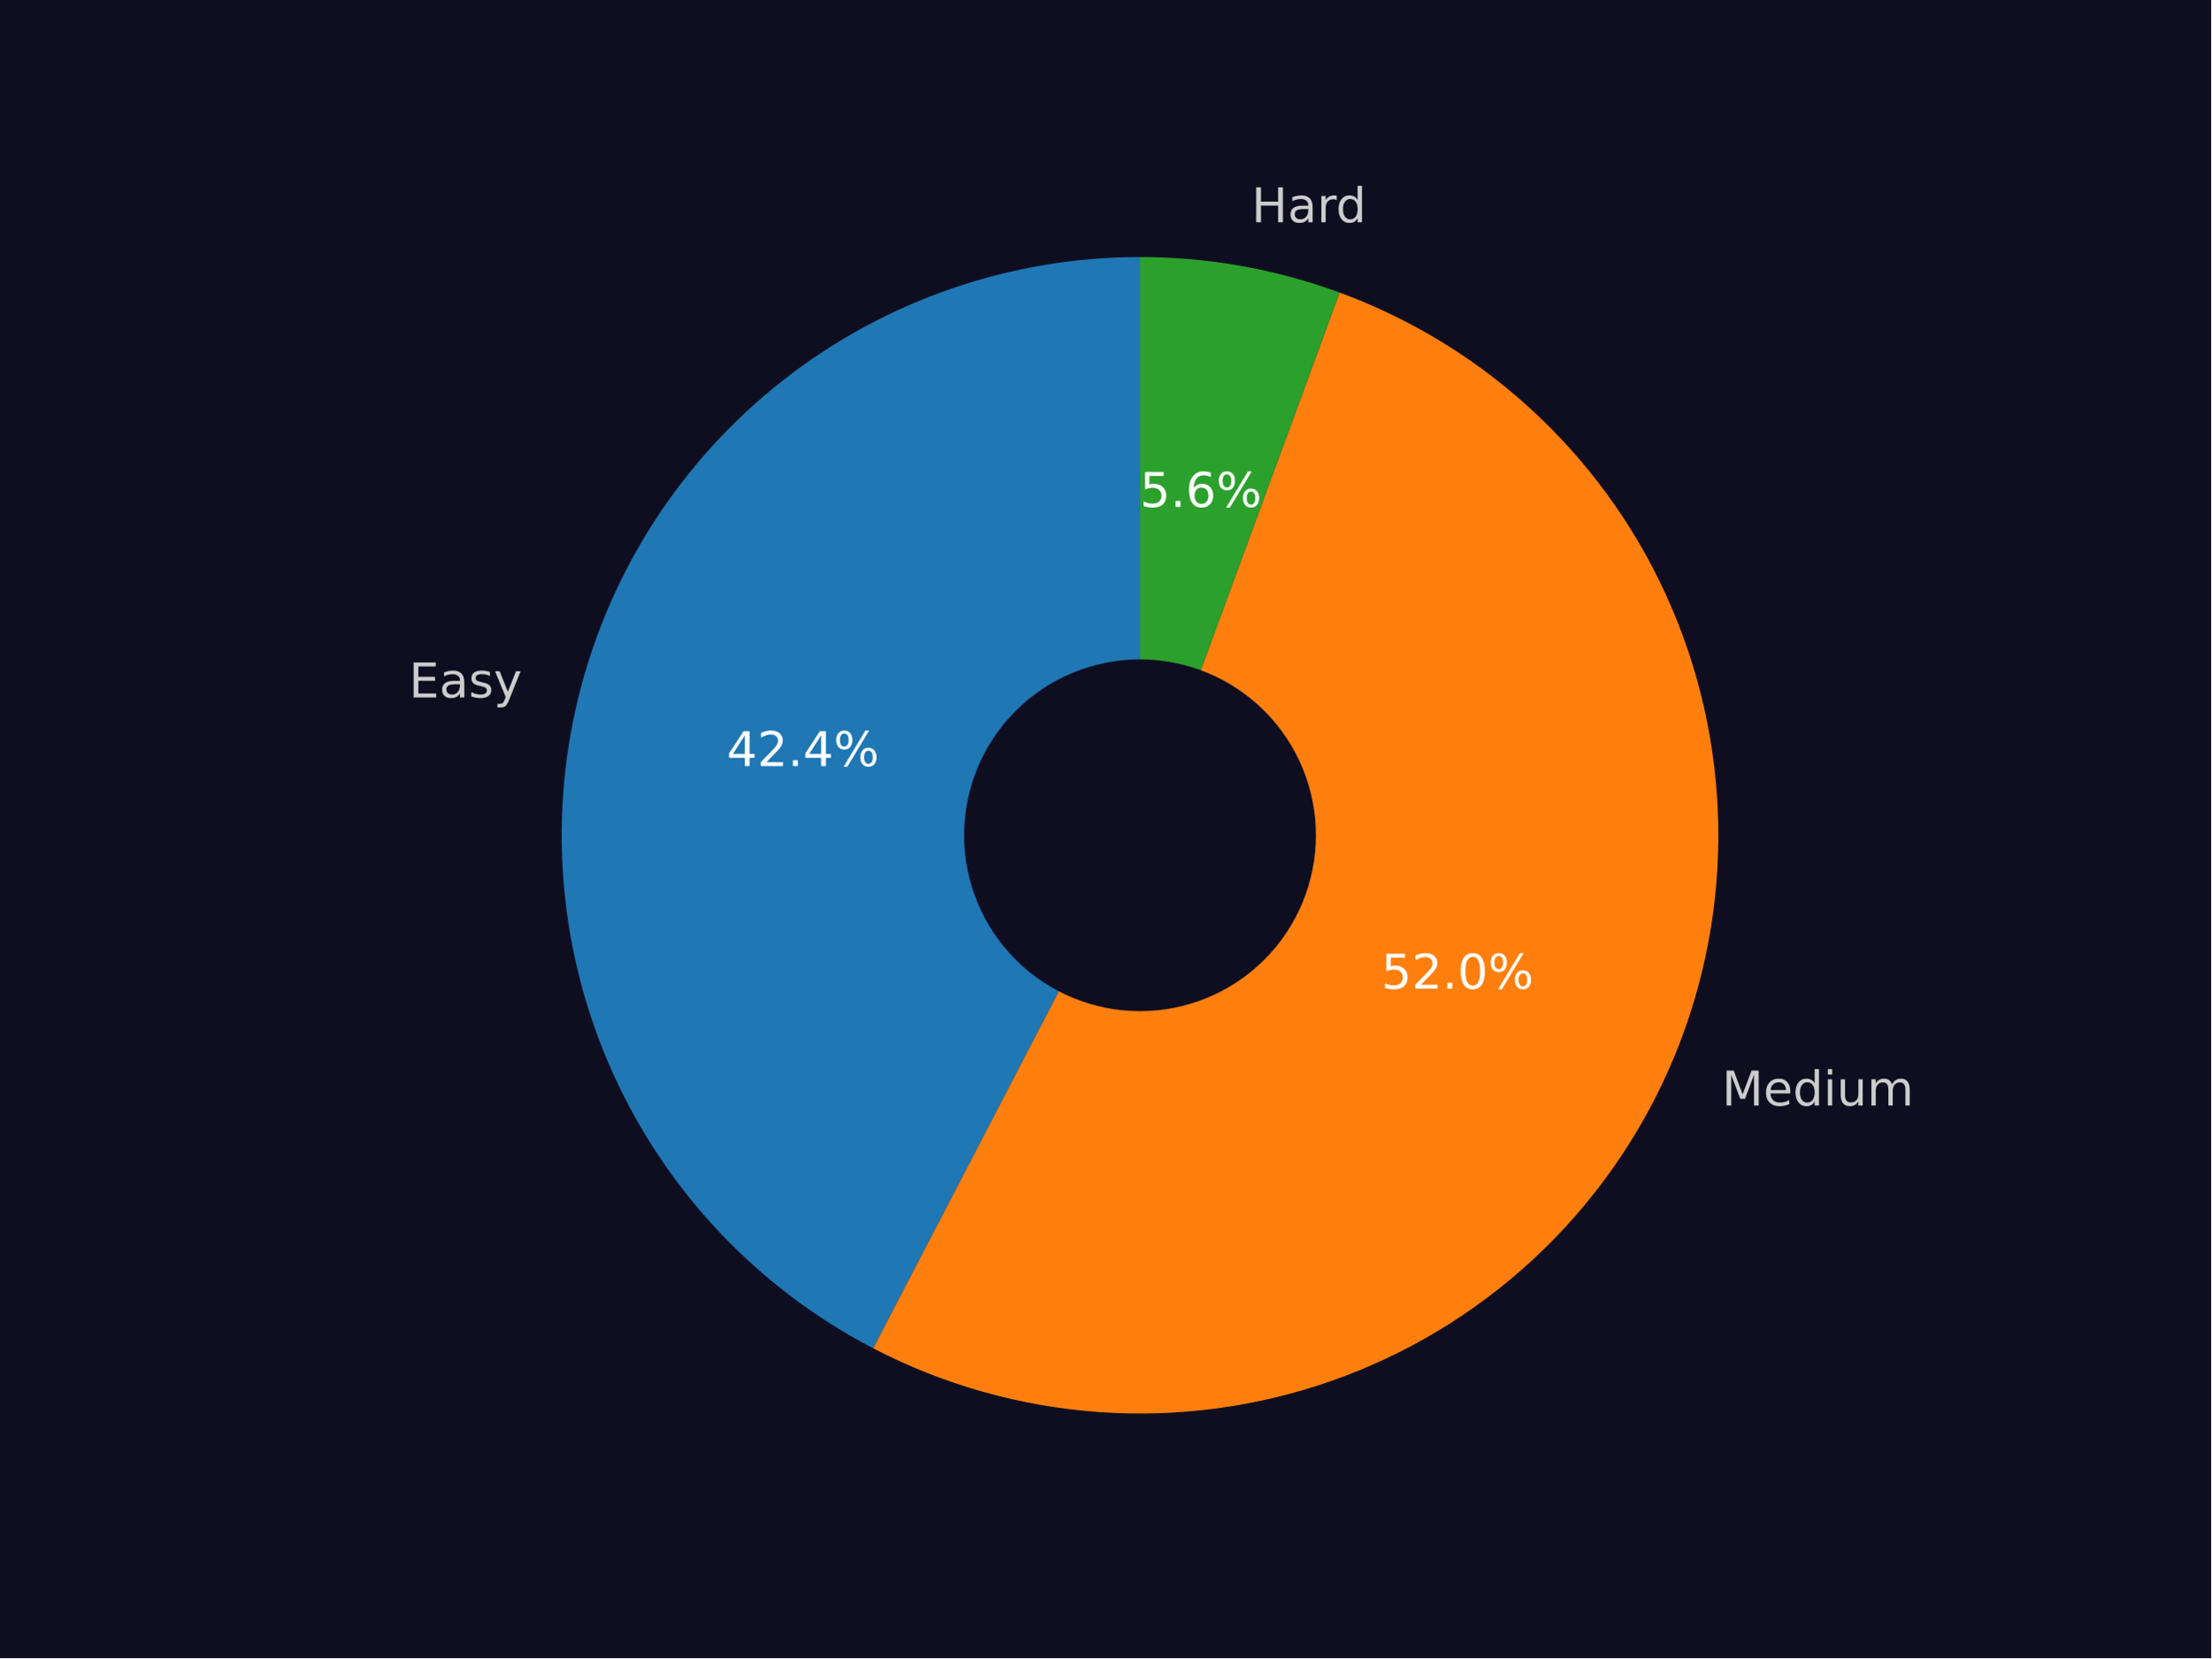
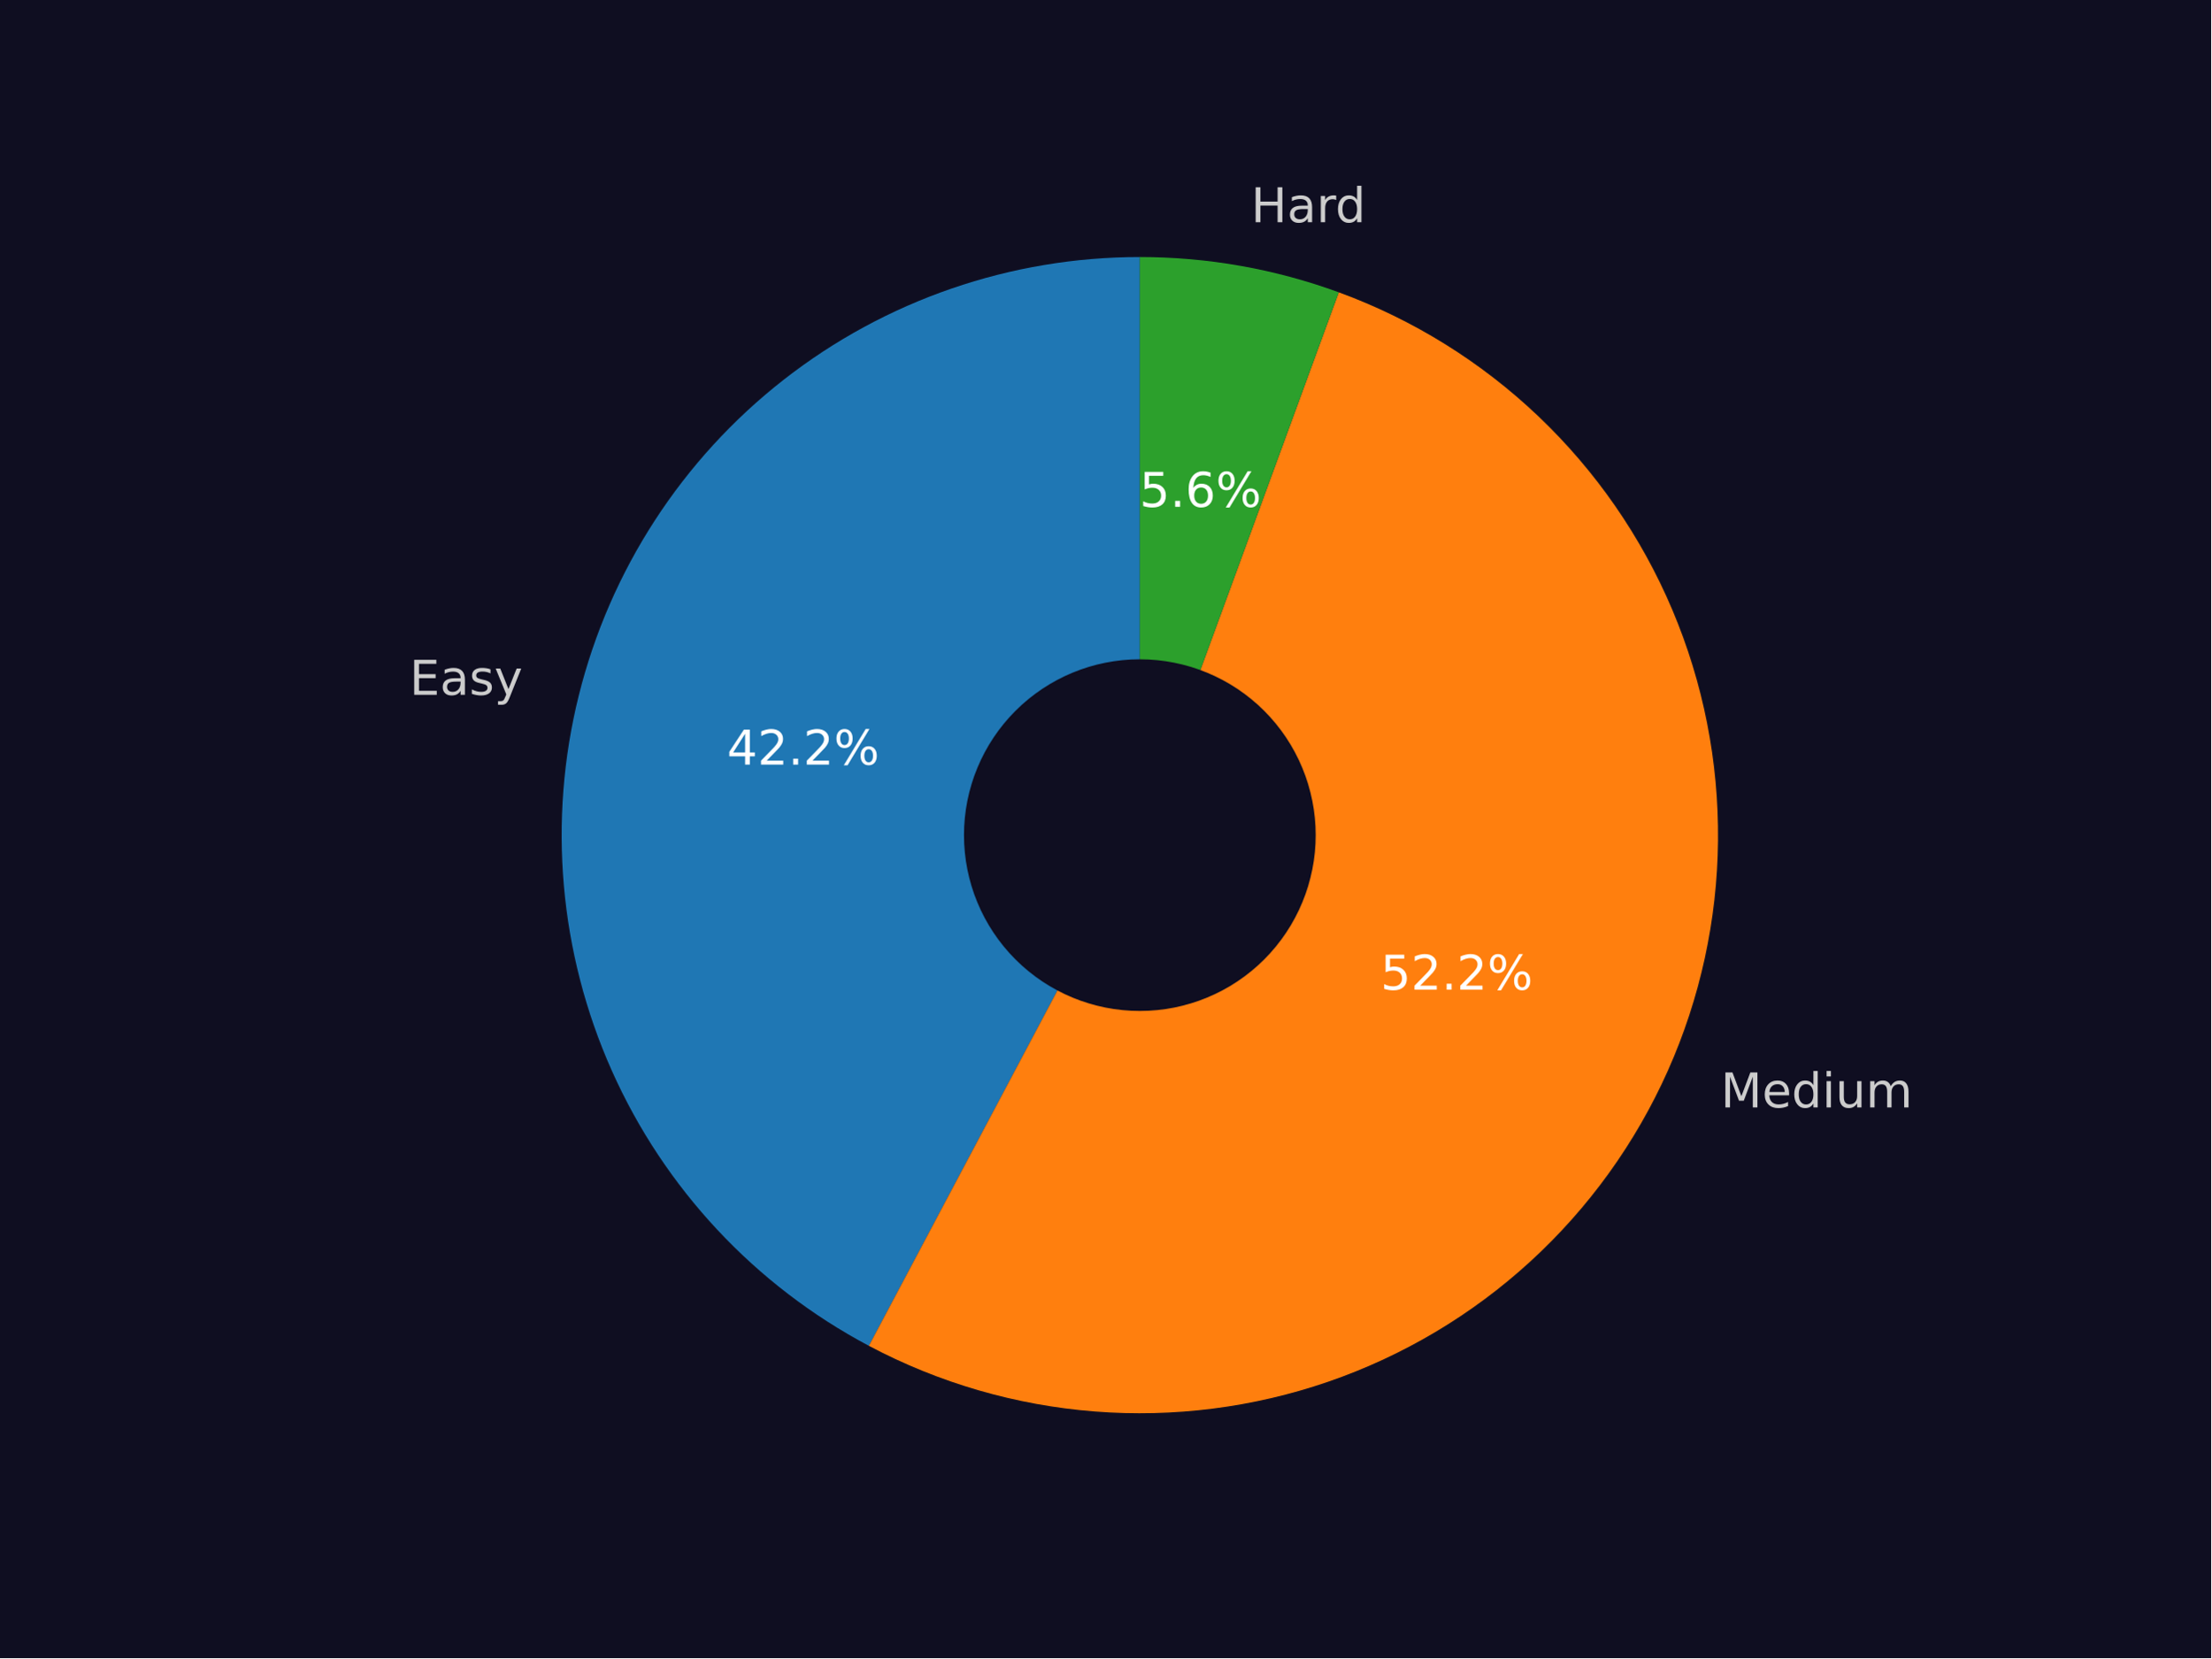
<svg xmlns="http://www.w3.org/2000/svg" xmlns:xlink="http://www.w3.org/1999/xlink" width="460.8pt" height="345.6pt" viewBox="0 0 460.8 345.6" version="1.1">
  <defs>
    <style type="text/css">*{stroke-linejoin: round; stroke-linecap: butt}</style>
  </defs>
  <g id="figure_1">
    <g id="patch_1">
      <path d="M 0 345.6  L 460.8 345.6  L 460.8 0  L 0 0  z " style="fill: #0f0e21" />
    </g>
    <g id="axes_1">
      <g id="patch_2">
-         <path d="M 237.581 53.568  C 210.599 53.568 184.384 62.628 163.16 79.288  C 141.936 95.948 126.909 119.262 120.501 145.472  C 114.094 171.682 116.669 199.299 127.812 223.872  C 138.955 248.445 158.033 268.579 181.971 281.028  L 237.581 174.096  L 237.581 53.568  z " style="fill: #1f77b4" />
+         <path d="M 237.546 53.568  C 210.656 53.568 184.524 62.569 163.338 79.129  C 142.152 95.688 127.107 118.873 120.613 144.967  C 114.119 171.061 116.543 198.593 127.496 223.151  C 138.449 247.709 157.314 267.908 181.067 280.511  L 237.546 174.068  L 237.546 53.568  z " style="fill: #1f77b4" />
      </g>
      <g id="patch_3">
-         <path d="M 181.971 281.028  C 196.586 288.628 212.605 293.152 229.036 294.32  C 245.468 295.488 261.965 293.275 277.508 287.818  C 293.051 282.361 307.311 273.775 319.406 262.592  C 331.501 251.409 341.176 237.864 347.832 222.795  C 354.488 207.727 357.985 191.453 358.105 174.98  C 358.226 158.508 354.969 142.184 348.535 127.02  C 342.101 111.855 332.626 98.17 320.696 86.81  C 308.767 75.451 294.634 66.656 279.173 60.972  L 237.581 174.096  L 181.971 281.028  z " style="fill: #ff7f0e" />
+         <path d="M 181.067 280.511  C 195.657 288.253 211.684 292.912 228.15 294.2  C 244.616 295.488 261.173 293.377 276.789 287.998  C 292.405 282.619 306.75 274.086 318.93 262.931  C 331.11 251.776 340.868 238.235 347.596 223.151  C 354.323 208.066 357.879 191.759 358.04 175.243  C 358.201 158.727 354.965 142.354 348.533 127.141  C 342.1 111.928 332.609 98.199 320.649 86.809  C 308.688 75.418 294.513 66.607 279.005 60.925  L 237.546 174.068  L 181.067 280.511  z " style="fill: #ff7f0e" />
      </g>
      <g id="patch_4">
-         <path d="M 279.173 60.972  C 272.526 58.528 265.676 56.675 258.704 55.433  C 251.731 54.192 244.663 53.568 237.581 53.568  L 237.581 174.096  L 279.173 60.972  z " style="fill: #2ca02c" />
+         <path d="M 279.005 60.925  C 272.377 58.496 265.549 56.655 258.599 55.421  C 251.649 54.188 244.604 53.568 237.546 53.568  L 237.546 174.068  L 279.005 60.925  z " style="fill: #2ca02c" />
      </g>
      <g id="patch_5">
-         <path d="M 237.581 210.254  C 247.17 210.254 256.368 206.444 263.149 199.664  C 269.929 192.883 273.739 183.685 273.739 174.096  C 273.739 164.506 269.929 155.309 263.149 148.528  C 256.368 141.747 247.17 137.937 237.581 137.937  C 227.992 137.937 218.794 141.747 212.013 148.528  C 205.233 155.309 201.423 164.506 201.423 174.096  C 201.423 183.685 205.233 192.883 212.013 199.664  C 218.794 206.444 227.992 210.254 237.581 210.254  z " clip-path="url(#p714f6039f1)" style="fill: #0f0e21; stroke: #0f0e21; stroke-linejoin: miter" />
+         <path d="M 237.546 210.217  C 247.133 210.217 256.329 206.408 263.108 199.629  C 269.887 192.85 273.696 183.655 273.696 174.068  C 273.696 164.48 269.887 155.285 263.108 148.506  C 256.329 141.727 247.133 137.918 237.546 137.918  C 227.959 137.918 218.763 141.727 211.984 148.506  C 205.205 155.285 201.396 164.48 201.396 174.068  C 201.396 183.655 205.205 192.85 211.984 199.629  C 218.763 206.408 227.959 210.217 237.546 210.217  z " clip-path="url(#p9abcc225d7)" style="fill: #0f0e21; stroke: #0f0e21; stroke-linejoin: miter" />
      </g>
      <g id="matplotlib.axis_1" />
      <g id="matplotlib.axis_2" />
      <g id="text_1">
-         <g style="fill: #cccccc" transform="translate(85.21853 145.3688)scale(0.1 -0.1)">
+         <g style="fill: #cccccc" transform="translate(85.34485 144.816)scale(0.1 -0.1)">
          <defs>
            <path id="DejaVuSans-45" d="M 628 4666  L 3578 4666  L 3578 4134  L 1259 4134  L 1259 2753  L 3481 2753  L 3481 2222  L 1259 2222  L 1259 531  L 3634 531  L 3634 0  L 628 0  L 628 4666  z " transform="scale(0.015625)" />
            <path id="DejaVuSans-61" d="M 2194 1759  Q 1497 1759 1228 1600  Q 959 1441 959 1056  Q 959 750 1161 570  Q 1363 391 1709 391  Q 2188 391 2477 730  Q 2766 1069 2766 1631  L 2766 1759  L 2194 1759  z M 3341 1997  L 3341 0  L 2766 0  L 2766 531  Q 2569 213 2275 61  Q 1981 -91 1556 -91  Q 1019 -91 701 211  Q 384 513 384 1019  Q 384 1609 779 1909  Q 1175 2209 1959 2209  L 2766 2209  L 2766 2266  Q 2766 2663 2505 2880  Q 2244 3097 1772 3097  Q 1472 3097 1187 3025  Q 903 2953 641 2809  L 641 3341  Q 956 3463 1253 3523  Q 1550 3584 1831 3584  Q 2591 3584 2966 3190  Q 3341 2797 3341 1997  z " transform="scale(0.015625)" />
            <path id="DejaVuSans-73" d="M 2834 3397  L 2834 2853  Q 2591 2978 2328 3040  Q 2066 3103 1784 3103  Q 1356 3103 1142 2972  Q 928 2841 928 2578  Q 928 2378 1081 2264  Q 1234 2150 1697 2047  L 1894 2003  Q 2506 1872 2764 1633  Q 3022 1394 3022 966  Q 3022 478 2636 193  Q 2250 -91 1575 -91  Q 1294 -91 989 -36  Q 684 19 347 128  L 347 722  Q 666 556 975 473  Q 1284 391 1588 391  Q 1994 391 2212 530  Q 2431 669 2431 922  Q 2431 1156 2273 1281  Q 2116 1406 1581 1522  L 1381 1569  Q 847 1681 609 1914  Q 372 2147 372 2553  Q 372 3047 722 3315  Q 1072 3584 1716 3584  Q 2034 3584 2315 3537  Q 2597 3491 2834 3397  z " transform="scale(0.015625)" />
            <path id="DejaVuSans-79" d="M 2059 -325  Q 1816 -950 1584 -1140  Q 1353 -1331 966 -1331  L 506 -1331  L 506 -850  L 844 -850  Q 1081 -850 1212 -737  Q 1344 -625 1503 -206  L 1606 56  L 191 3500  L 800 3500  L 1894 763  L 2988 3500  L 3597 3500  L 2059 -325  z " transform="scale(0.015625)" />
          </defs>
          <use xlink:href="#DejaVuSans-45" />
          <use xlink:href="#DejaVuSans-61" x="63.184" />
          <use xlink:href="#DejaVuSans-73" x="124.463" />
          <use xlink:href="#DejaVuSans-79" x="176.562" />
        </g>
      </g>
      <g id="text_2">
-         <g style="fill: #ffffff" transform="translate(151.4497 159.6808)scale(0.1 -0.1)">
+         <g style="fill: #ffffff" transform="translate(151.5027 159.3664)scale(0.1 -0.1)">
          <defs>
            <path id="DejaVuSans-34" d="M 2419 4116  L 825 1625  L 2419 1625  L 2419 4116  z M 2253 4666  L 3047 4666  L 3047 1625  L 3713 1625  L 3713 1100  L 3047 1100  L 3047 0  L 2419 0  L 2419 1100  L 313 1100  L 313 1709  L 2253 4666  z " transform="scale(0.015625)" />
            <path id="DejaVuSans-32" d="M 1228 531  L 3431 531  L 3431 0  L 469 0  L 469 531  Q 828 903 1448 1529  Q 2069 2156 2228 2338  Q 2531 2678 2651 2914  Q 2772 3150 2772 3378  Q 2772 3750 2511 3984  Q 2250 4219 1831 4219  Q 1534 4219 1204 4116  Q 875 4013 500 3803  L 500 4441  Q 881 4594 1212 4672  Q 1544 4750 1819 4750  Q 2544 4750 2975 4387  Q 3406 4025 3406 3419  Q 3406 3131 3298 2873  Q 3191 2616 2906 2266  Q 2828 2175 2409 1742  Q 1991 1309 1228 531  z " transform="scale(0.015625)" />
            <path id="DejaVuSans-2e" d="M 684 794  L 1344 794  L 1344 0  L 684 0  L 684 794  z " transform="scale(0.015625)" />
            <path id="DejaVuSans-25" d="M 4653 2053  Q 4381 2053 4226 1822  Q 4072 1591 4072 1178  Q 4072 772 4226 539  Q 4381 306 4653 306  Q 4919 306 5073 539  Q 5228 772 5228 1178  Q 5228 1588 5073 1820  Q 4919 2053 4653 2053  z M 4653 2450  Q 5147 2450 5437 2106  Q 5728 1763 5728 1178  Q 5728 594 5436 251  Q 5144 -91 4653 -91  Q 4153 -91 3862 251  Q 3572 594 3572 1178  Q 3572 1766 3864 2108  Q 4156 2450 4653 2450  z M 1428 4353  Q 1159 4353 1004 4120  Q 850 3888 850 3481  Q 850 3069 1003 2837  Q 1156 2606 1428 2606  Q 1700 2606 1854 2837  Q 2009 3069 2009 3481  Q 2009 3884 1853 4118  Q 1697 4353 1428 4353  z M 4250 4750  L 4750 4750  L 1831 -91  L 1331 -91  L 4250 4750  z M 1428 4750  Q 1922 4750 2215 4408  Q 2509 4066 2509 3481  Q 2509 2891 2217 2550  Q 1925 2209 1428 2209  Q 931 2209 642 2551  Q 353 2894 353 3481  Q 353 4063 643 4406  Q 934 4750 1428 4750  z " transform="scale(0.015625)" />
          </defs>
          <use xlink:href="#DejaVuSans-34" />
          <use xlink:href="#DejaVuSans-32" x="63.623" />
          <use xlink:href="#DejaVuSans-2e" x="127.246" />
-           <use xlink:href="#DejaVuSans-34" x="159.033" />
+           <use xlink:href="#DejaVuSans-32" x="159.033" />
          <use xlink:href="#DejaVuSans-25" x="222.656" />
        </g>
      </g>
      <g id="text_3">
-         <g style="fill: #cccccc" transform="translate(358.8571 230.4246)scale(0.1 -0.1)">
+         <g style="fill: #cccccc" transform="translate(358.6008 230.8184)scale(0.1 -0.1)">
          <defs>
            <path id="DejaVuSans-4d" d="M 628 4666  L 1569 4666  L 2759 1491  L 3956 4666  L 4897 4666  L 4897 0  L 4281 0  L 4281 4097  L 3078 897  L 2444 897  L 1241 4097  L 1241 0  L 628 0  L 628 4666  z " transform="scale(0.015625)" />
            <path id="DejaVuSans-65" d="M 3597 1894  L 3597 1613  L 953 1613  Q 991 1019 1311 708  Q 1631 397 2203 397  Q 2534 397 2845 478  Q 3156 559 3463 722  L 3463 178  Q 3153 47 2828 -22  Q 2503 -91 2169 -91  Q 1331 -91 842 396  Q 353 884 353 1716  Q 353 2575 817 3079  Q 1281 3584 2069 3584  Q 2775 3584 3186 3129  Q 3597 2675 3597 1894  z M 3022 2063  Q 3016 2534 2758 2815  Q 2500 3097 2075 3097  Q 1594 3097 1305 2825  Q 1016 2553 972 2059  L 3022 2063  z " transform="scale(0.015625)" />
            <path id="DejaVuSans-64" d="M 2906 2969  L 2906 4863  L 3481 4863  L 3481 0  L 2906 0  L 2906 525  Q 2725 213 2448 61  Q 2172 -91 1784 -91  Q 1150 -91 751 415  Q 353 922 353 1747  Q 353 2572 751 3078  Q 1150 3584 1784 3584  Q 2172 3584 2448 3432  Q 2725 3281 2906 2969  z M 947 1747  Q 947 1113 1208 752  Q 1469 391 1925 391  Q 2381 391 2643 752  Q 2906 1113 2906 1747  Q 2906 2381 2643 2742  Q 2381 3103 1925 3103  Q 1469 3103 1208 2742  Q 947 2381 947 1747  z " transform="scale(0.015625)" />
            <path id="DejaVuSans-69" d="M 603 3500  L 1178 3500  L 1178 0  L 603 0  L 603 3500  z M 603 4863  L 1178 4863  L 1178 4134  L 603 4134  L 603 4863  z " transform="scale(0.015625)" />
            <path id="DejaVuSans-75" d="M 544 1381  L 544 3500  L 1119 3500  L 1119 1403  Q 1119 906 1312 657  Q 1506 409 1894 409  Q 2359 409 2629 706  Q 2900 1003 2900 1516  L 2900 3500  L 3475 3500  L 3475 0  L 2900 0  L 2900 538  Q 2691 219 2414 64  Q 2138 -91 1772 -91  Q 1169 -91 856 284  Q 544 659 544 1381  z M 1991 3584  L 1991 3584  z " transform="scale(0.015625)" />
            <path id="DejaVuSans-6d" d="M 3328 2828  Q 3544 3216 3844 3400  Q 4144 3584 4550 3584  Q 5097 3584 5394 3201  Q 5691 2819 5691 2113  L 5691 0  L 5113 0  L 5113 2094  Q 5113 2597 4934 2840  Q 4756 3084 4391 3084  Q 3944 3084 3684 2787  Q 3425 2491 3425 1978  L 3425 0  L 2847 0  L 2847 2094  Q 2847 2600 2669 2842  Q 2491 3084 2119 3084  Q 1678 3084 1418 2786  Q 1159 2488 1159 1978  L 1159 0  L 581 0  L 581 3500  L 1159 3500  L 1159 2956  Q 1356 3278 1631 3431  Q 1906 3584 2284 3584  Q 2666 3584 2933 3390  Q 3200 3197 3328 2828  z " transform="scale(0.015625)" />
          </defs>
          <use xlink:href="#DejaVuSans-4d" />
          <use xlink:href="#DejaVuSans-65" x="86.279" />
          <use xlink:href="#DejaVuSans-64" x="147.803" />
          <use xlink:href="#DejaVuSans-69" x="211.279" />
          <use xlink:href="#DejaVuSans-75" x="239.062" />
          <use xlink:href="#DejaVuSans-6d" x="302.441" />
        </g>
      </g>
      <g id="text_4">
-         <g style="fill: #ffffff" transform="translate(287.848 206.0748)scale(0.1 -0.1)">
+         <g style="fill: #ffffff" transform="translate(287.6923 206.2768)scale(0.1 -0.1)">
          <defs>
            <path id="DejaVuSans-35" d="M 691 4666  L 3169 4666  L 3169 4134  L 1269 4134  L 1269 2991  Q 1406 3038 1543 3061  Q 1681 3084 1819 3084  Q 2600 3084 3056 2656  Q 3513 2228 3513 1497  Q 3513 744 3044 326  Q 2575 -91 1722 -91  Q 1428 -91 1123 -41  Q 819 9 494 109  L 494 744  Q 775 591 1075 516  Q 1375 441 1709 441  Q 2250 441 2565 725  Q 2881 1009 2881 1497  Q 2881 1984 2565 2268  Q 2250 2553 1709 2553  Q 1456 2553 1204 2497  Q 953 2441 691 2322  L 691 4666  z " transform="scale(0.015625)" />
-             <path id="DejaVuSans-30" d="M 2034 4250  Q 1547 4250 1301 3770  Q 1056 3291 1056 2328  Q 1056 1369 1301 889  Q 1547 409 2034 409  Q 2525 409 2770 889  Q 3016 1369 3016 2328  Q 3016 3291 2770 3770  Q 2525 4250 2034 4250  z M 2034 4750  Q 2819 4750 3233 4129  Q 3647 3509 3647 2328  Q 3647 1150 3233 529  Q 2819 -91 2034 -91  Q 1250 -91 836 529  Q 422 1150 422 2328  Q 422 3509 836 4129  Q 1250 4750 2034 4750  z " transform="scale(0.015625)" />
          </defs>
          <use xlink:href="#DejaVuSans-35" />
          <use xlink:href="#DejaVuSans-32" x="63.623" />
          <use xlink:href="#DejaVuSans-2e" x="127.246" />
-           <use xlink:href="#DejaVuSans-30" x="159.033" />
+           <use xlink:href="#DejaVuSans-32" x="159.033" />
          <use xlink:href="#DejaVuSans-25" x="222.656" />
        </g>
      </g>
      <g id="text_5">
-         <g style="fill: #cccccc" transform="translate(260.8162 46.32652)scale(0.1 -0.1)">
+         <g style="fill: #cccccc" transform="translate(260.7044 46.31618)scale(0.1 -0.1)">
          <defs>
            <path id="DejaVuSans-48" d="M 628 4666  L 1259 4666  L 1259 2753  L 3553 2753  L 3553 4666  L 4184 4666  L 4184 0  L 3553 0  L 3553 2222  L 1259 2222  L 1259 0  L 628 0  L 628 4666  z " transform="scale(0.015625)" />
            <path id="DejaVuSans-72" d="M 2631 2963  Q 2534 3019 2420 3045  Q 2306 3072 2169 3072  Q 1681 3072 1420 2755  Q 1159 2438 1159 1844  L 1159 0  L 581 0  L 581 3500  L 1159 3500  L 1159 2956  Q 1341 3275 1631 3429  Q 1922 3584 2338 3584  Q 2397 3584 2469 3576  Q 2541 3569 2628 3553  L 2631 2963  z " transform="scale(0.015625)" />
          </defs>
          <use xlink:href="#DejaVuSans-48" />
          <use xlink:href="#DejaVuSans-61" x="75.195" />
          <use xlink:href="#DejaVuSans-72" x="136.475" />
          <use xlink:href="#DejaVuSans-64" x="175.838" />
        </g>
      </g>
      <g id="text_6">
-         <g style="fill: #ffffff" transform="translate(237.5524 105.6577)scale(0.1 -0.1)">
+         <g style="fill: #ffffff" transform="translate(237.4755 105.6392)scale(0.1 -0.1)">
          <defs>
            <path id="DejaVuSans-36" d="M 2113 2584  Q 1688 2584 1439 2293  Q 1191 2003 1191 1497  Q 1191 994 1439 701  Q 1688 409 2113 409  Q 2538 409 2786 701  Q 3034 994 3034 1497  Q 3034 2003 2786 2293  Q 2538 2584 2113 2584  z M 3366 4563  L 3366 3988  Q 3128 4100 2886 4159  Q 2644 4219 2406 4219  Q 1781 4219 1451 3797  Q 1122 3375 1075 2522  Q 1259 2794 1537 2939  Q 1816 3084 2150 3084  Q 2853 3084 3261 2657  Q 3669 2231 3669 1497  Q 3669 778 3244 343  Q 2819 -91 2113 -91  Q 1303 -91 875 529  Q 447 1150 447 2328  Q 447 3434 972 4092  Q 1497 4750 2381 4750  Q 2619 4750 2861 4703  Q 3103 4656 3366 4563  z " transform="scale(0.015625)" />
          </defs>
          <use xlink:href="#DejaVuSans-35" />
          <use xlink:href="#DejaVuSans-2e" x="63.623" />
          <use xlink:href="#DejaVuSans-36" x="95.41" />
          <use xlink:href="#DejaVuSans-25" x="159.033" />
        </g>
      </g>
    </g>
  </g>
  <defs>
-     <clipPath id="p714f6039f1">
+     <clipPath id="p9abcc225d7">
      <rect x="57.6" y="41.472" width="357.12" height="266.112" />
    </clipPath>
  </defs>
</svg>
